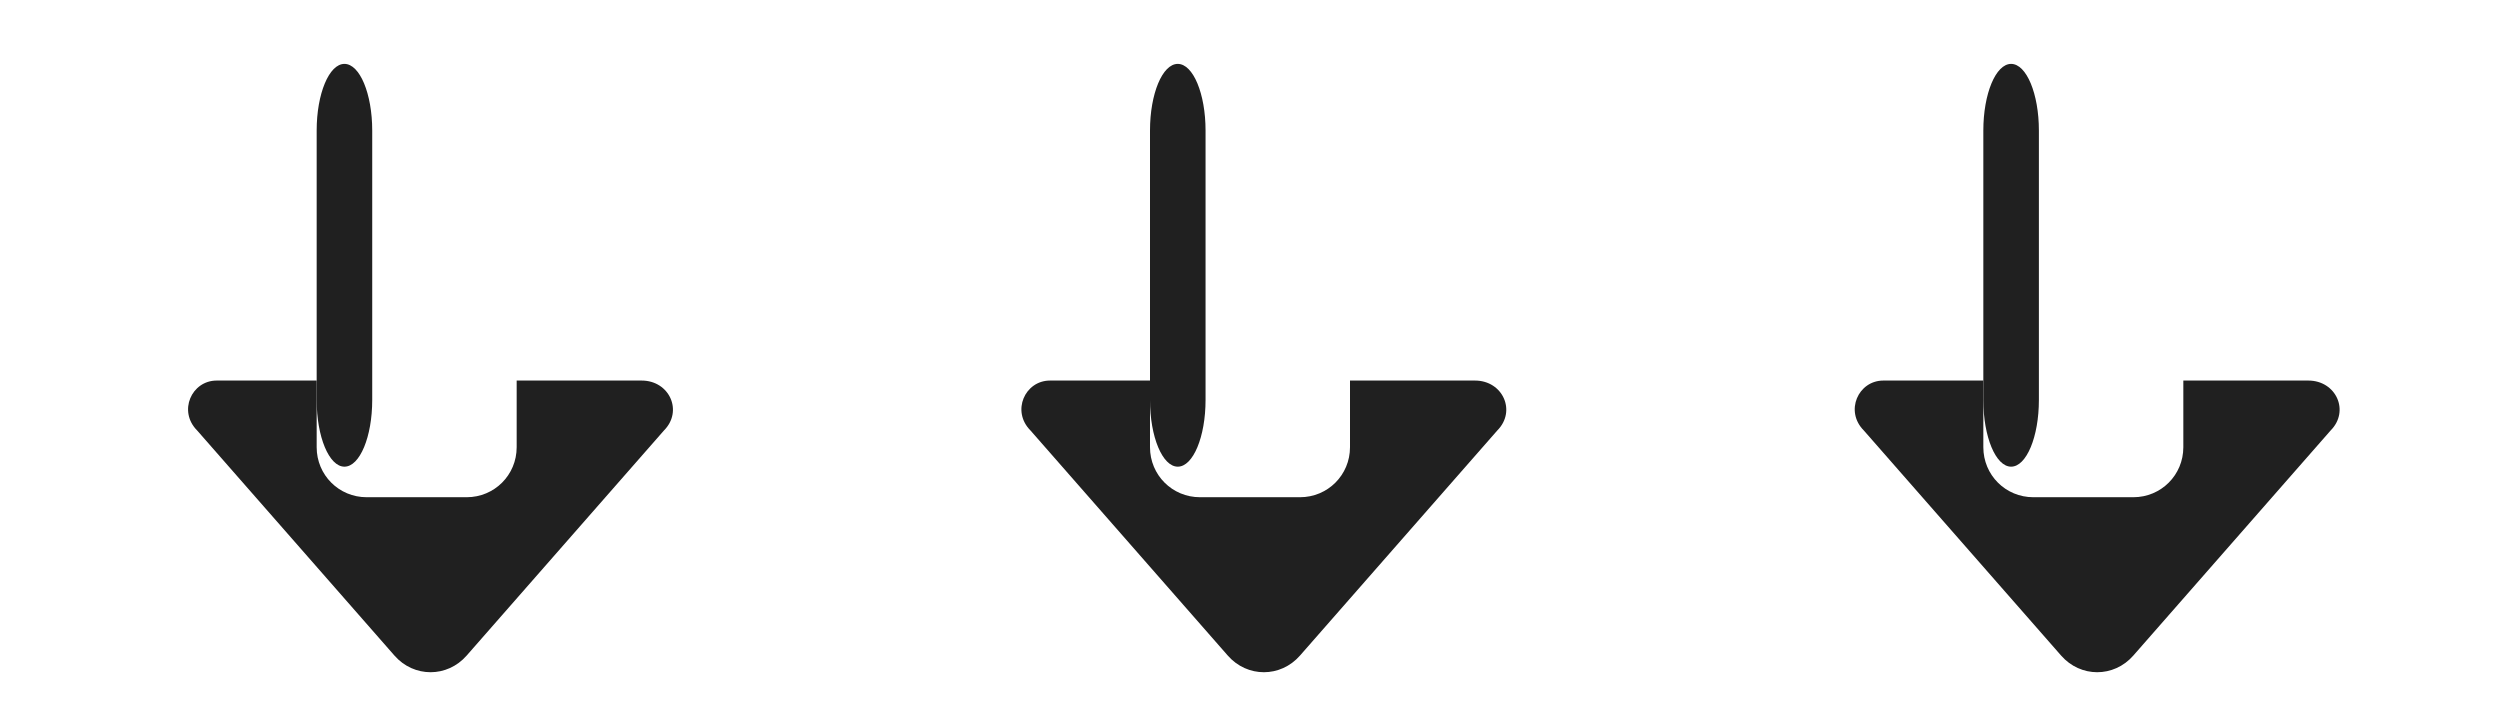
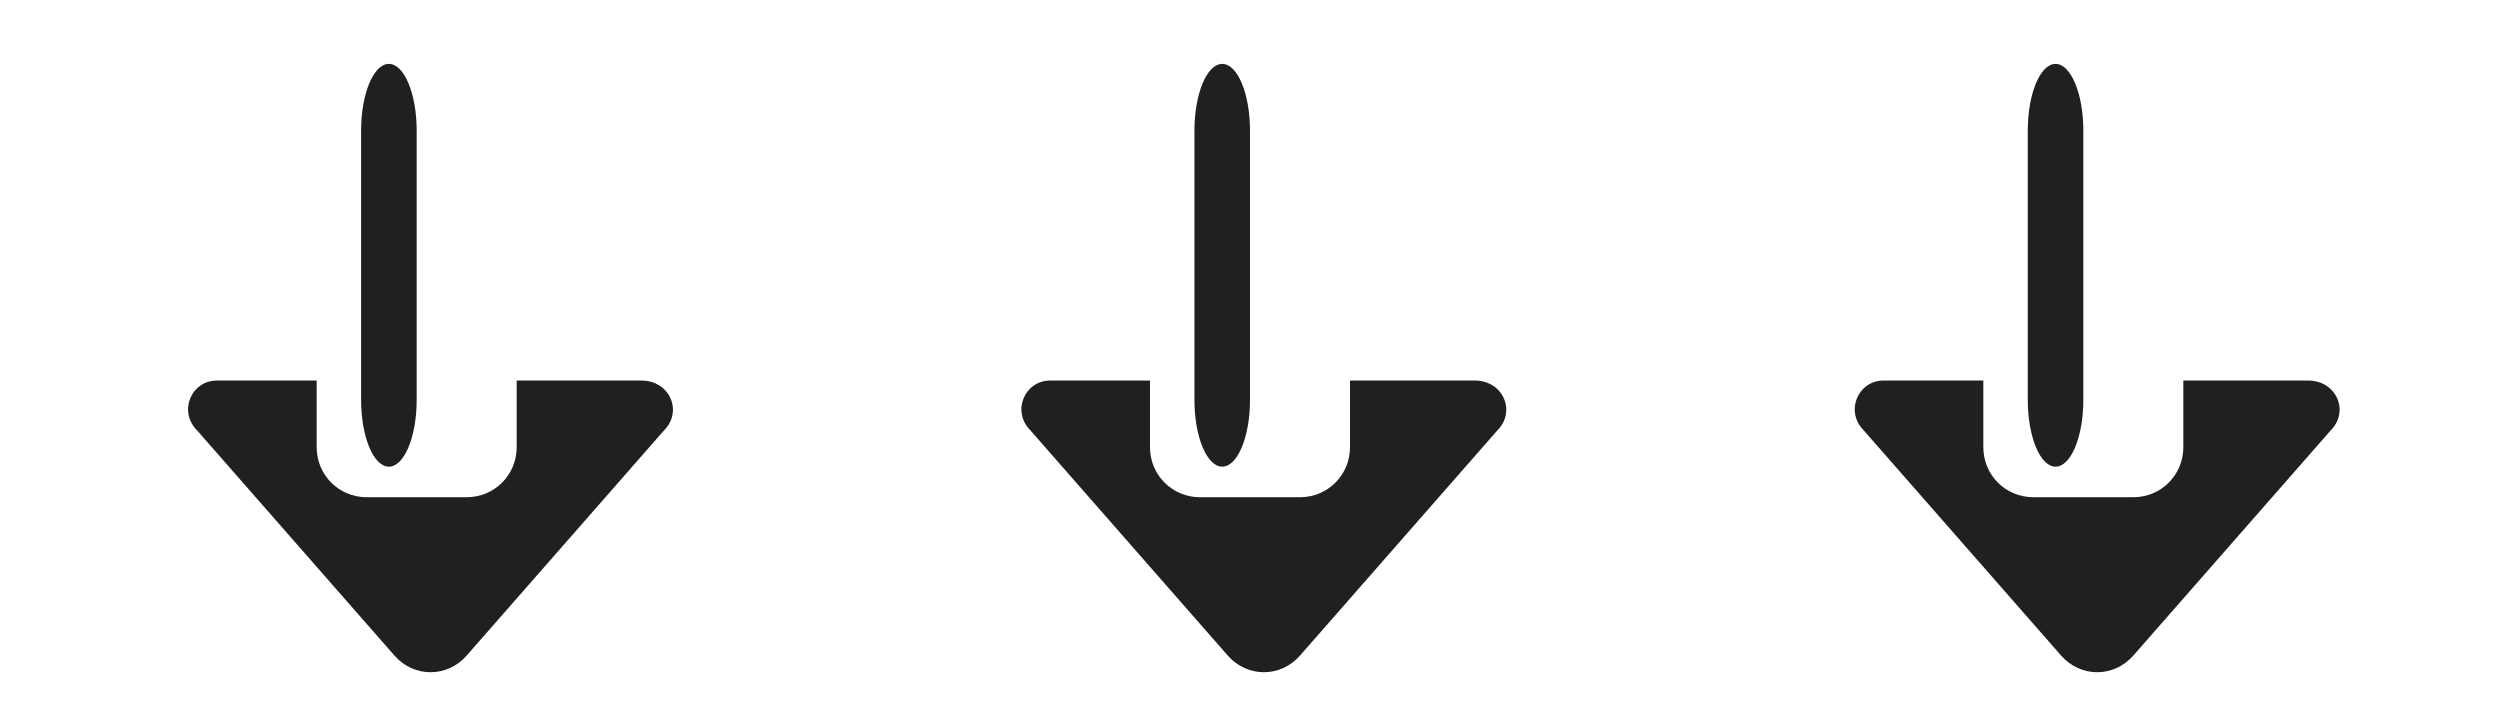
<svg xmlns="http://www.w3.org/2000/svg" viewBox="0 0 900 260" role="img" aria-labelledby="title desc">
  <style>
    .arrow {
      fill: #202020;
    }
  </style>
  <defs>
    <g id="down-arrow">
-       <rect class="arrow" x="54" y="18" width="20" height="145" rx="24" />
+       <rect class="arrow" x="70" y="18" width="20" height="145" rx="24" />
      <path class="arrow" d="         M 18 132         C 9 132, 4 143, 11 150         L 82 231         C 89 239, 101 239, 108 231         L 179 150         C 186 143, 181 132, 171 132         L 126 132         L 126 156         C 126 166, 118 174, 108 174         L 72 174         C 62 174, 54 166, 54 156         L 54 132         Z" />
    </g>
  </defs>
  <use href="#down-arrow" x="60" y="5" />
  <use href="#down-arrow" x="360" y="5" />
  <use href="#down-arrow" x="660" y="5" />
</svg>
